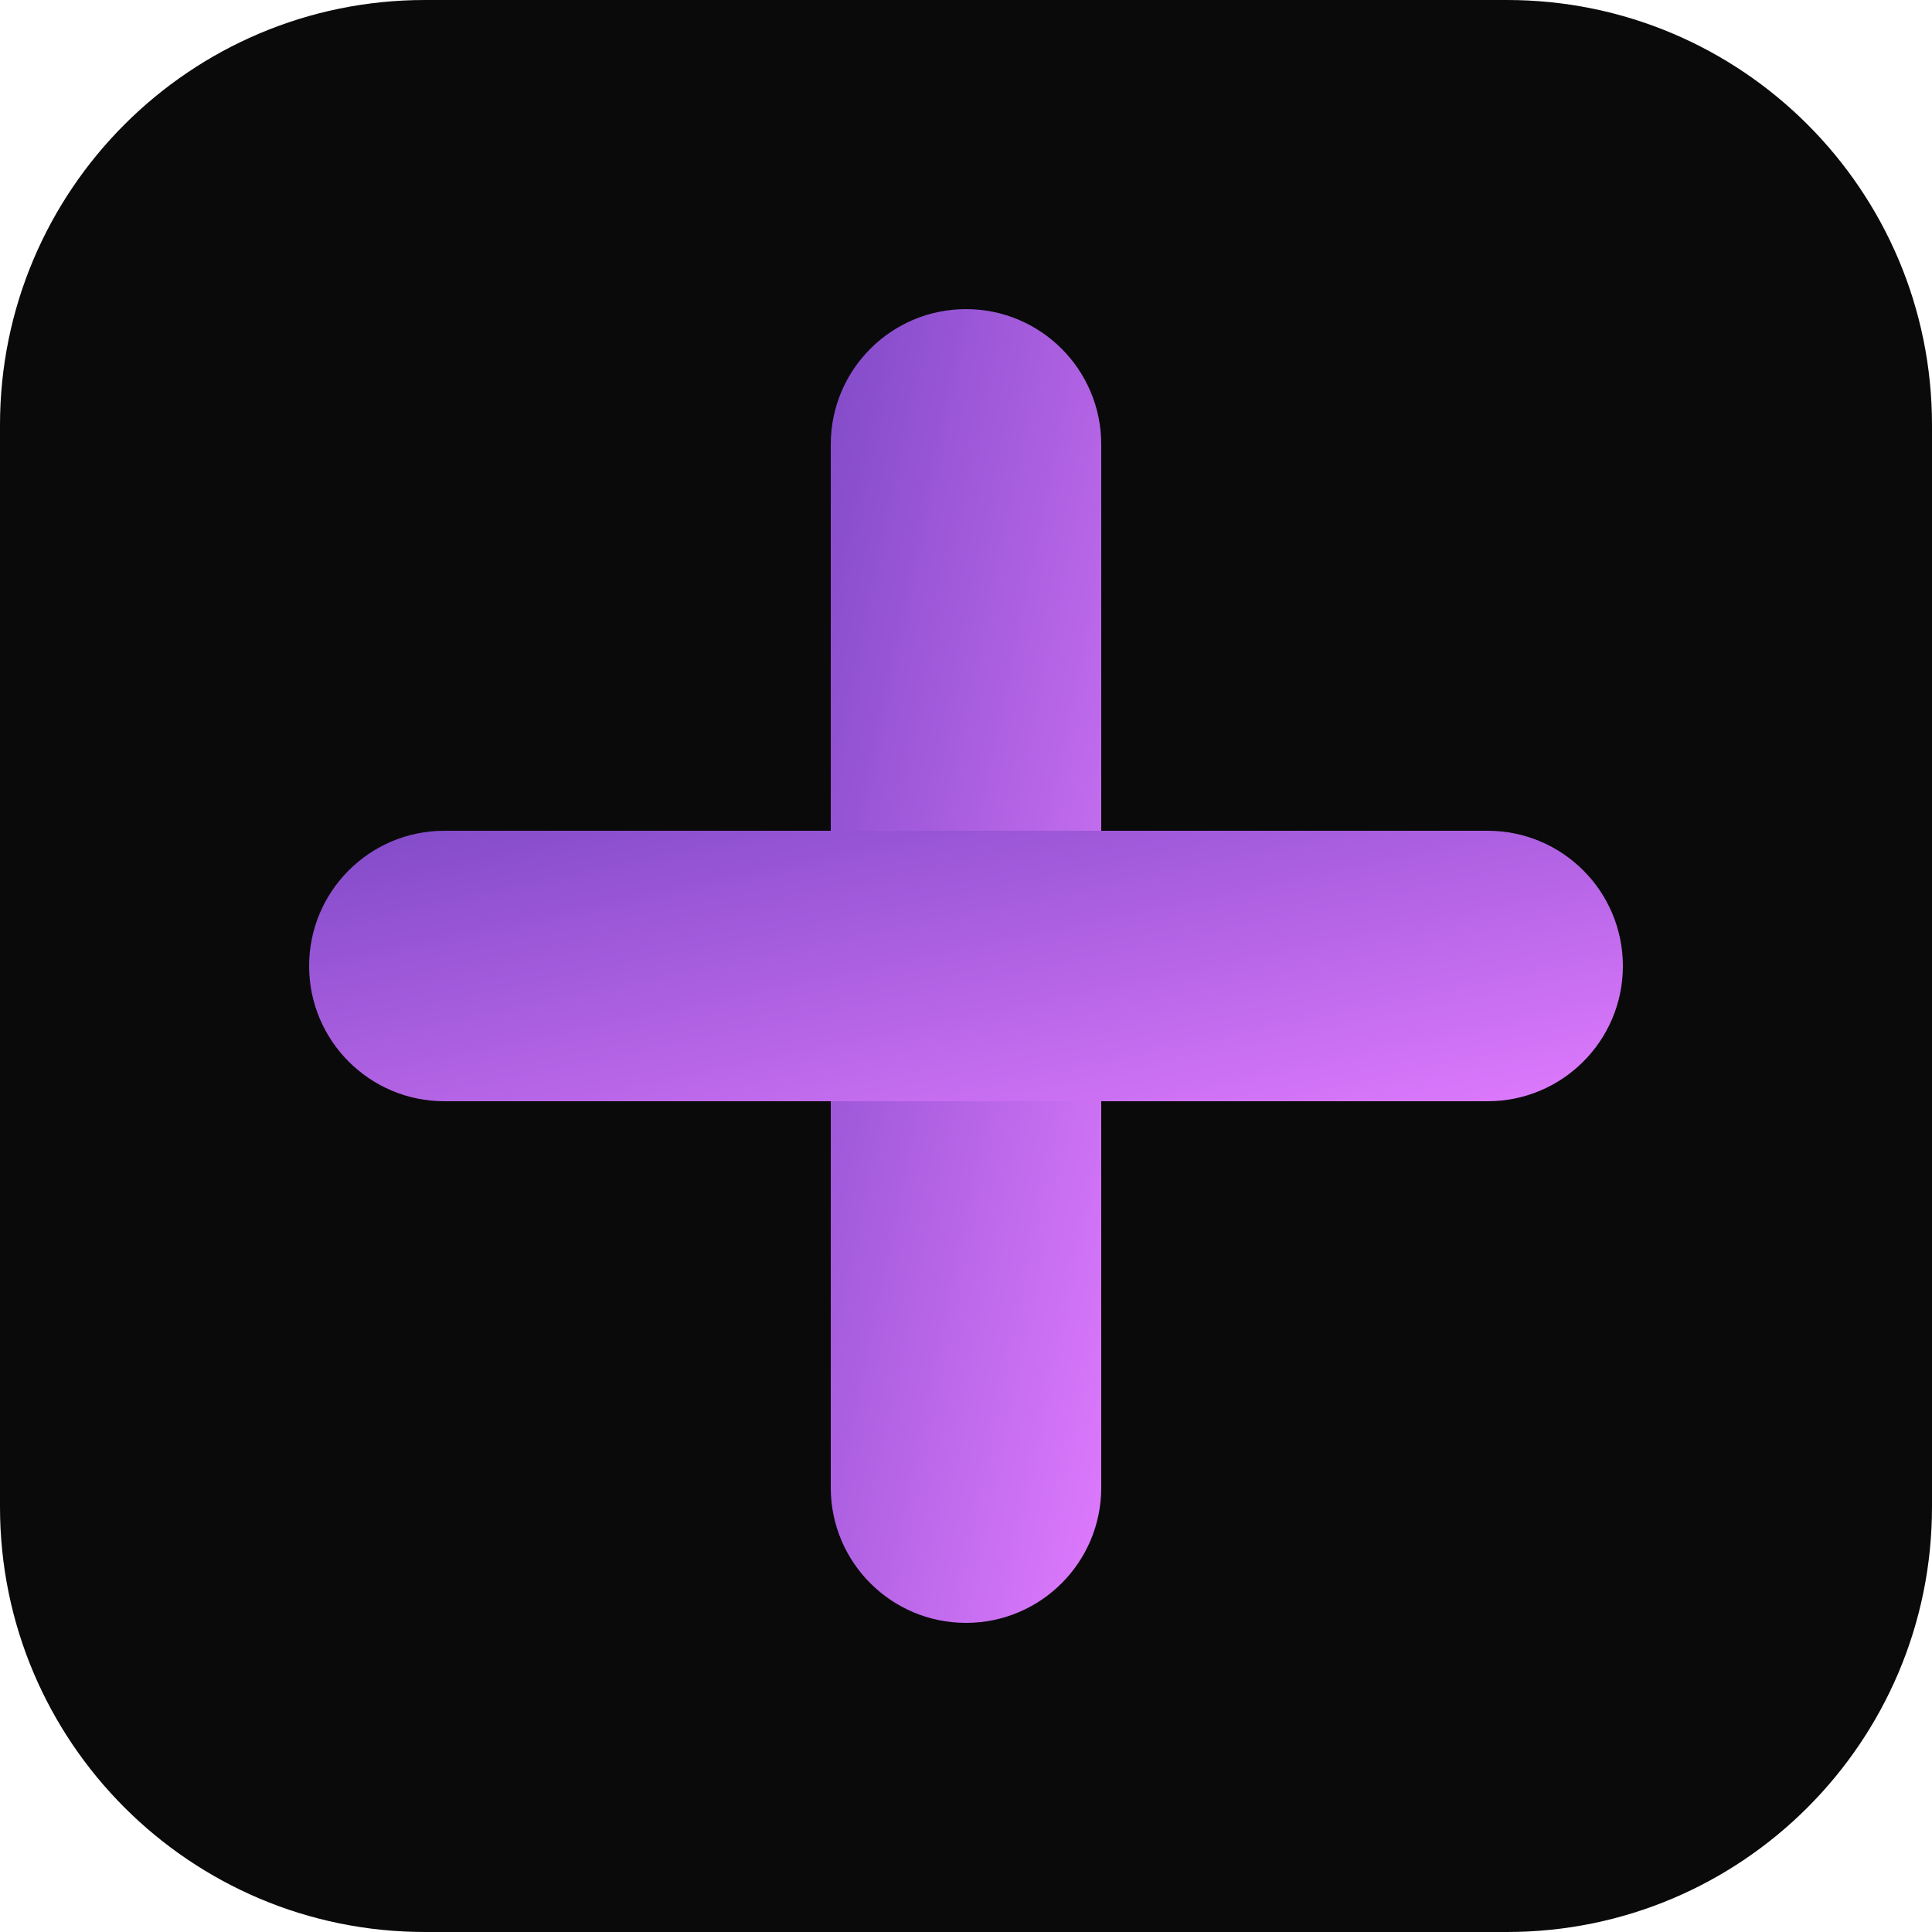
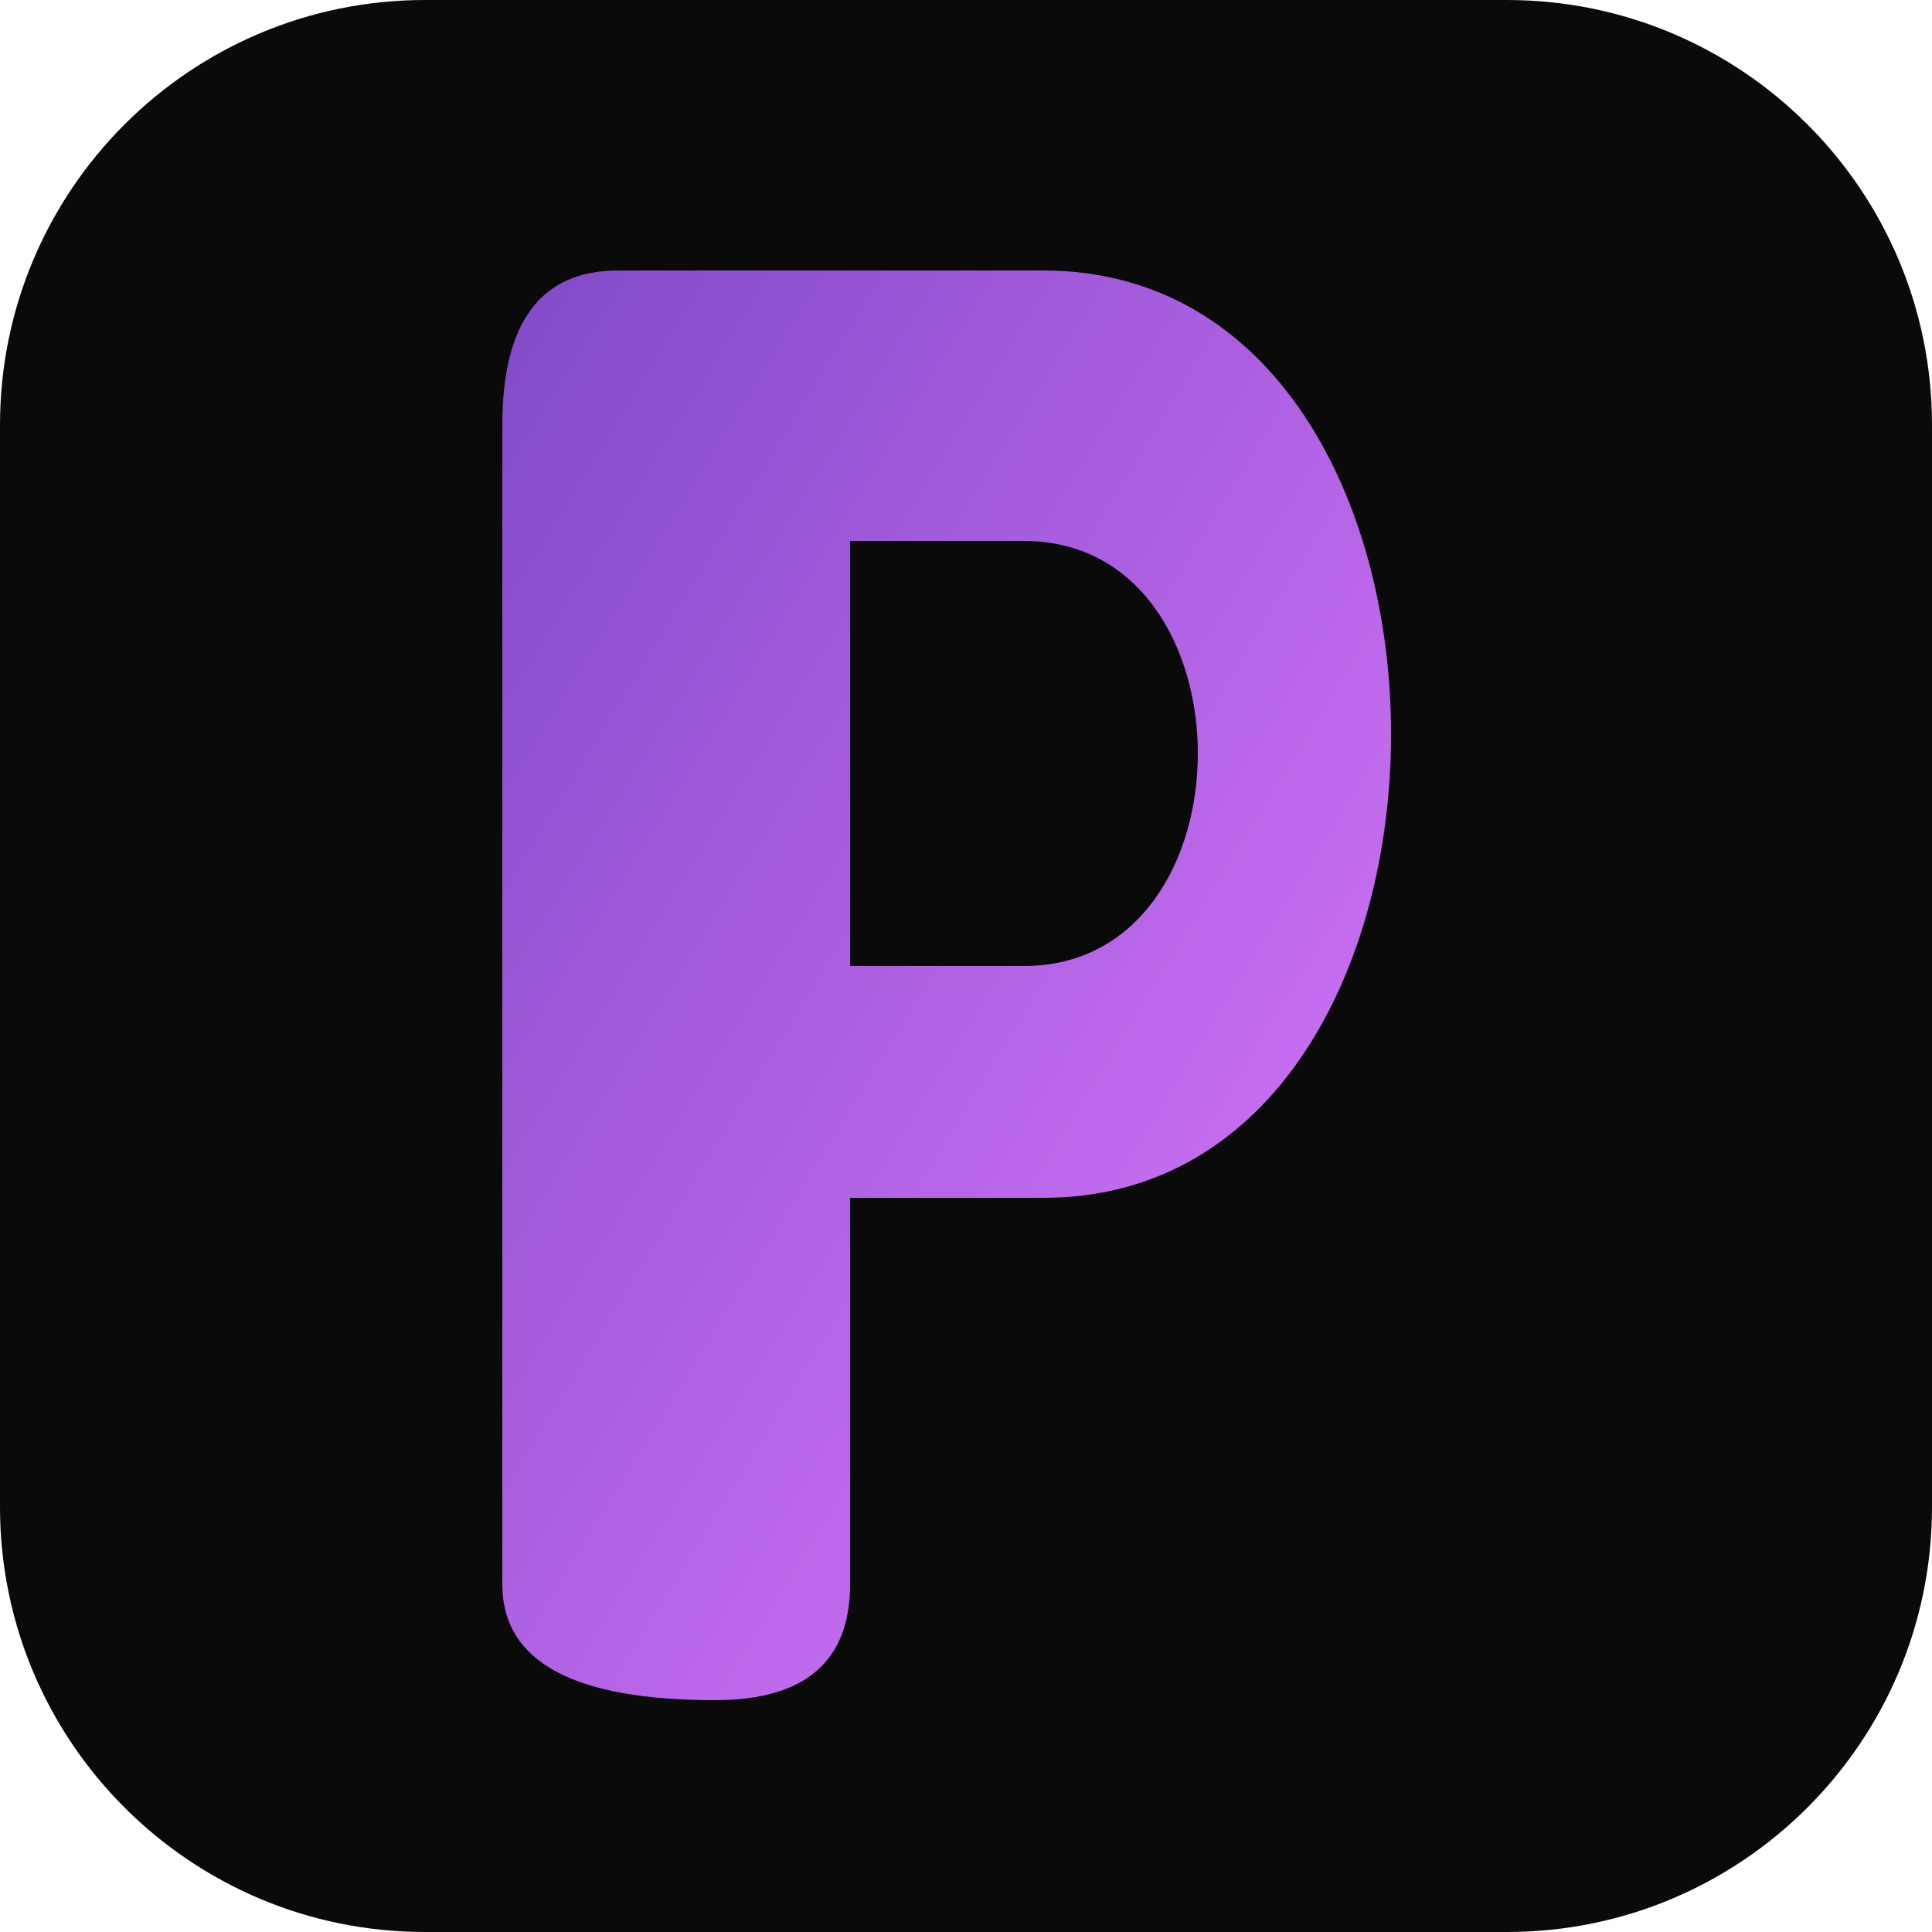
<svg xmlns="http://www.w3.org/2000/svg" viewBox="0 0 100 100">
  <defs>
    <linearGradient id="g" x1="0" y1="0" x2="1" y2="1">
      <stop offset="0%" stop-color="#814ac8" />
      <stop offset="100%" stop-color="#df7afe" />
    </linearGradient>
  </defs>
  <rect width="100" height="100" rx="22" fill="#0a0a0a" />
-   <rect x="43" y="16" width="14" height="68" rx="7" fill="url(#g)" />
-   <rect x="16" y="43" width="68" height="14" rx="7" fill="url(#g)" />
+   <path fill-rule="evenodd" fill="url(#g)" d="     M 26 22 Q 26 14 32 14 L 54 14     C 78 14 78 62 54 62     L 44 62 L 44 82     Q 44 88 37 88 Q 26 88 26 82     Z     M 44 28 L 53 28     C 65 28 65 50 53 50     L 44 50 Z   " />
</svg>
